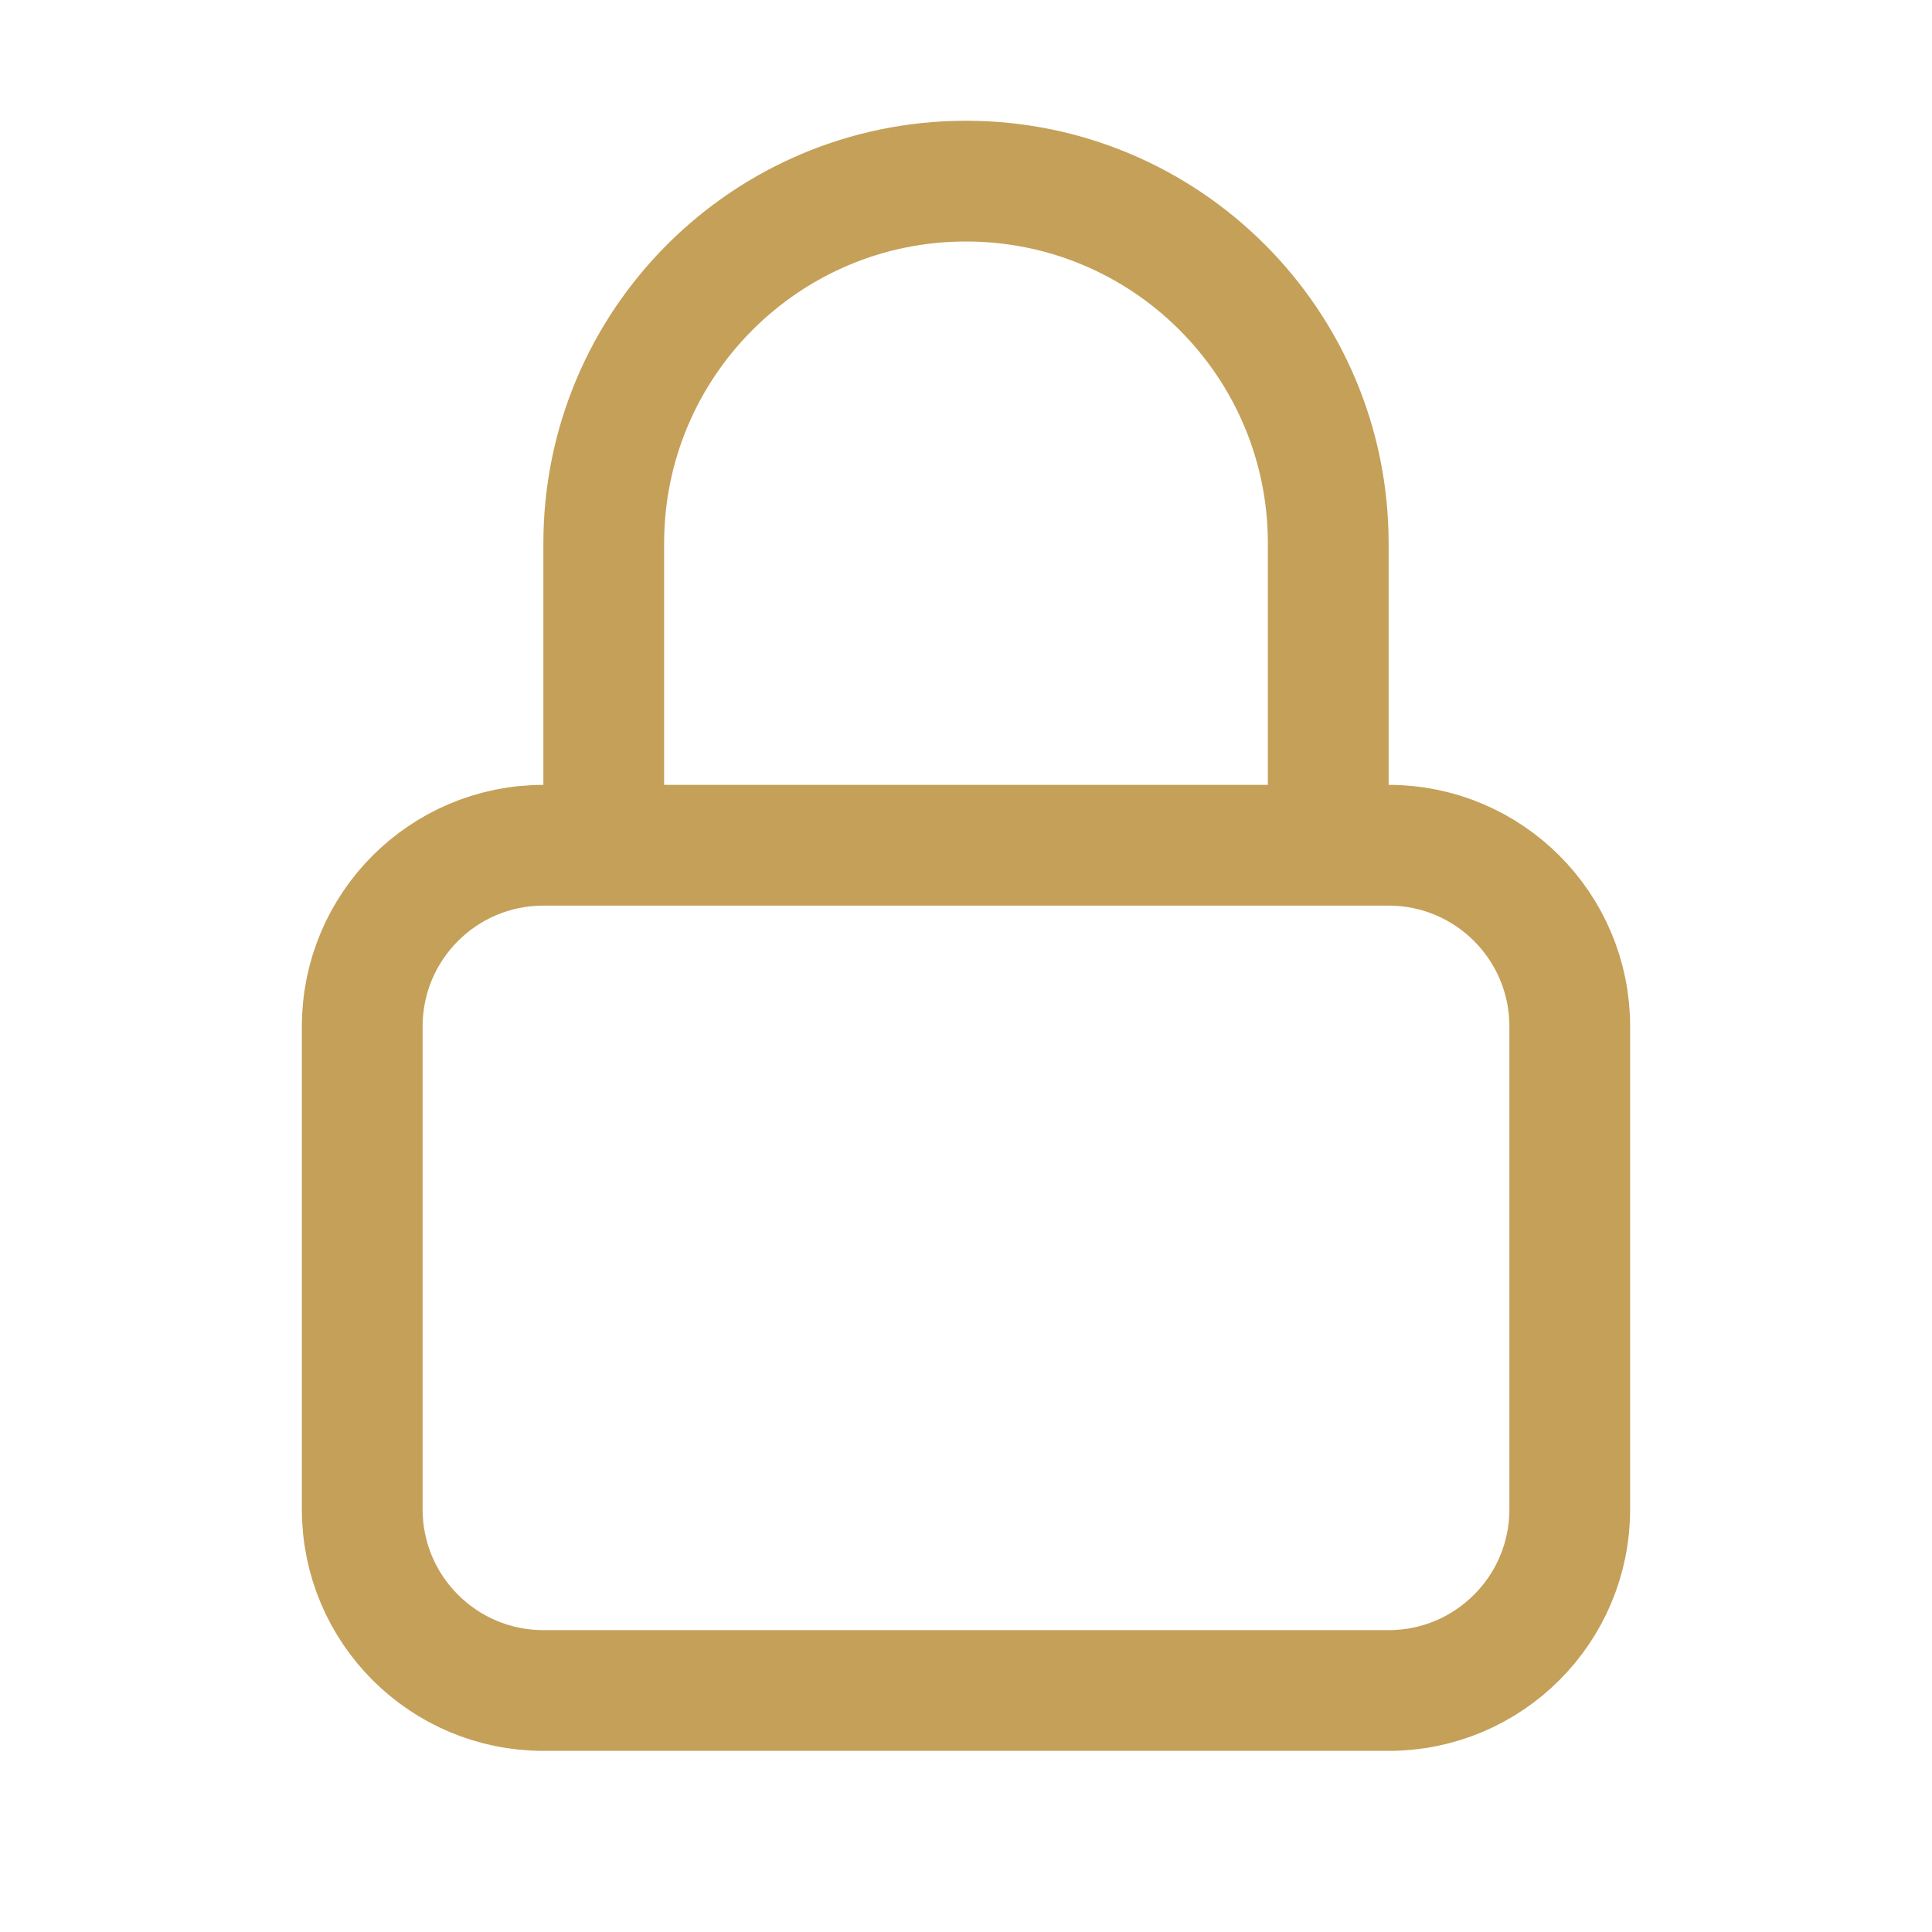
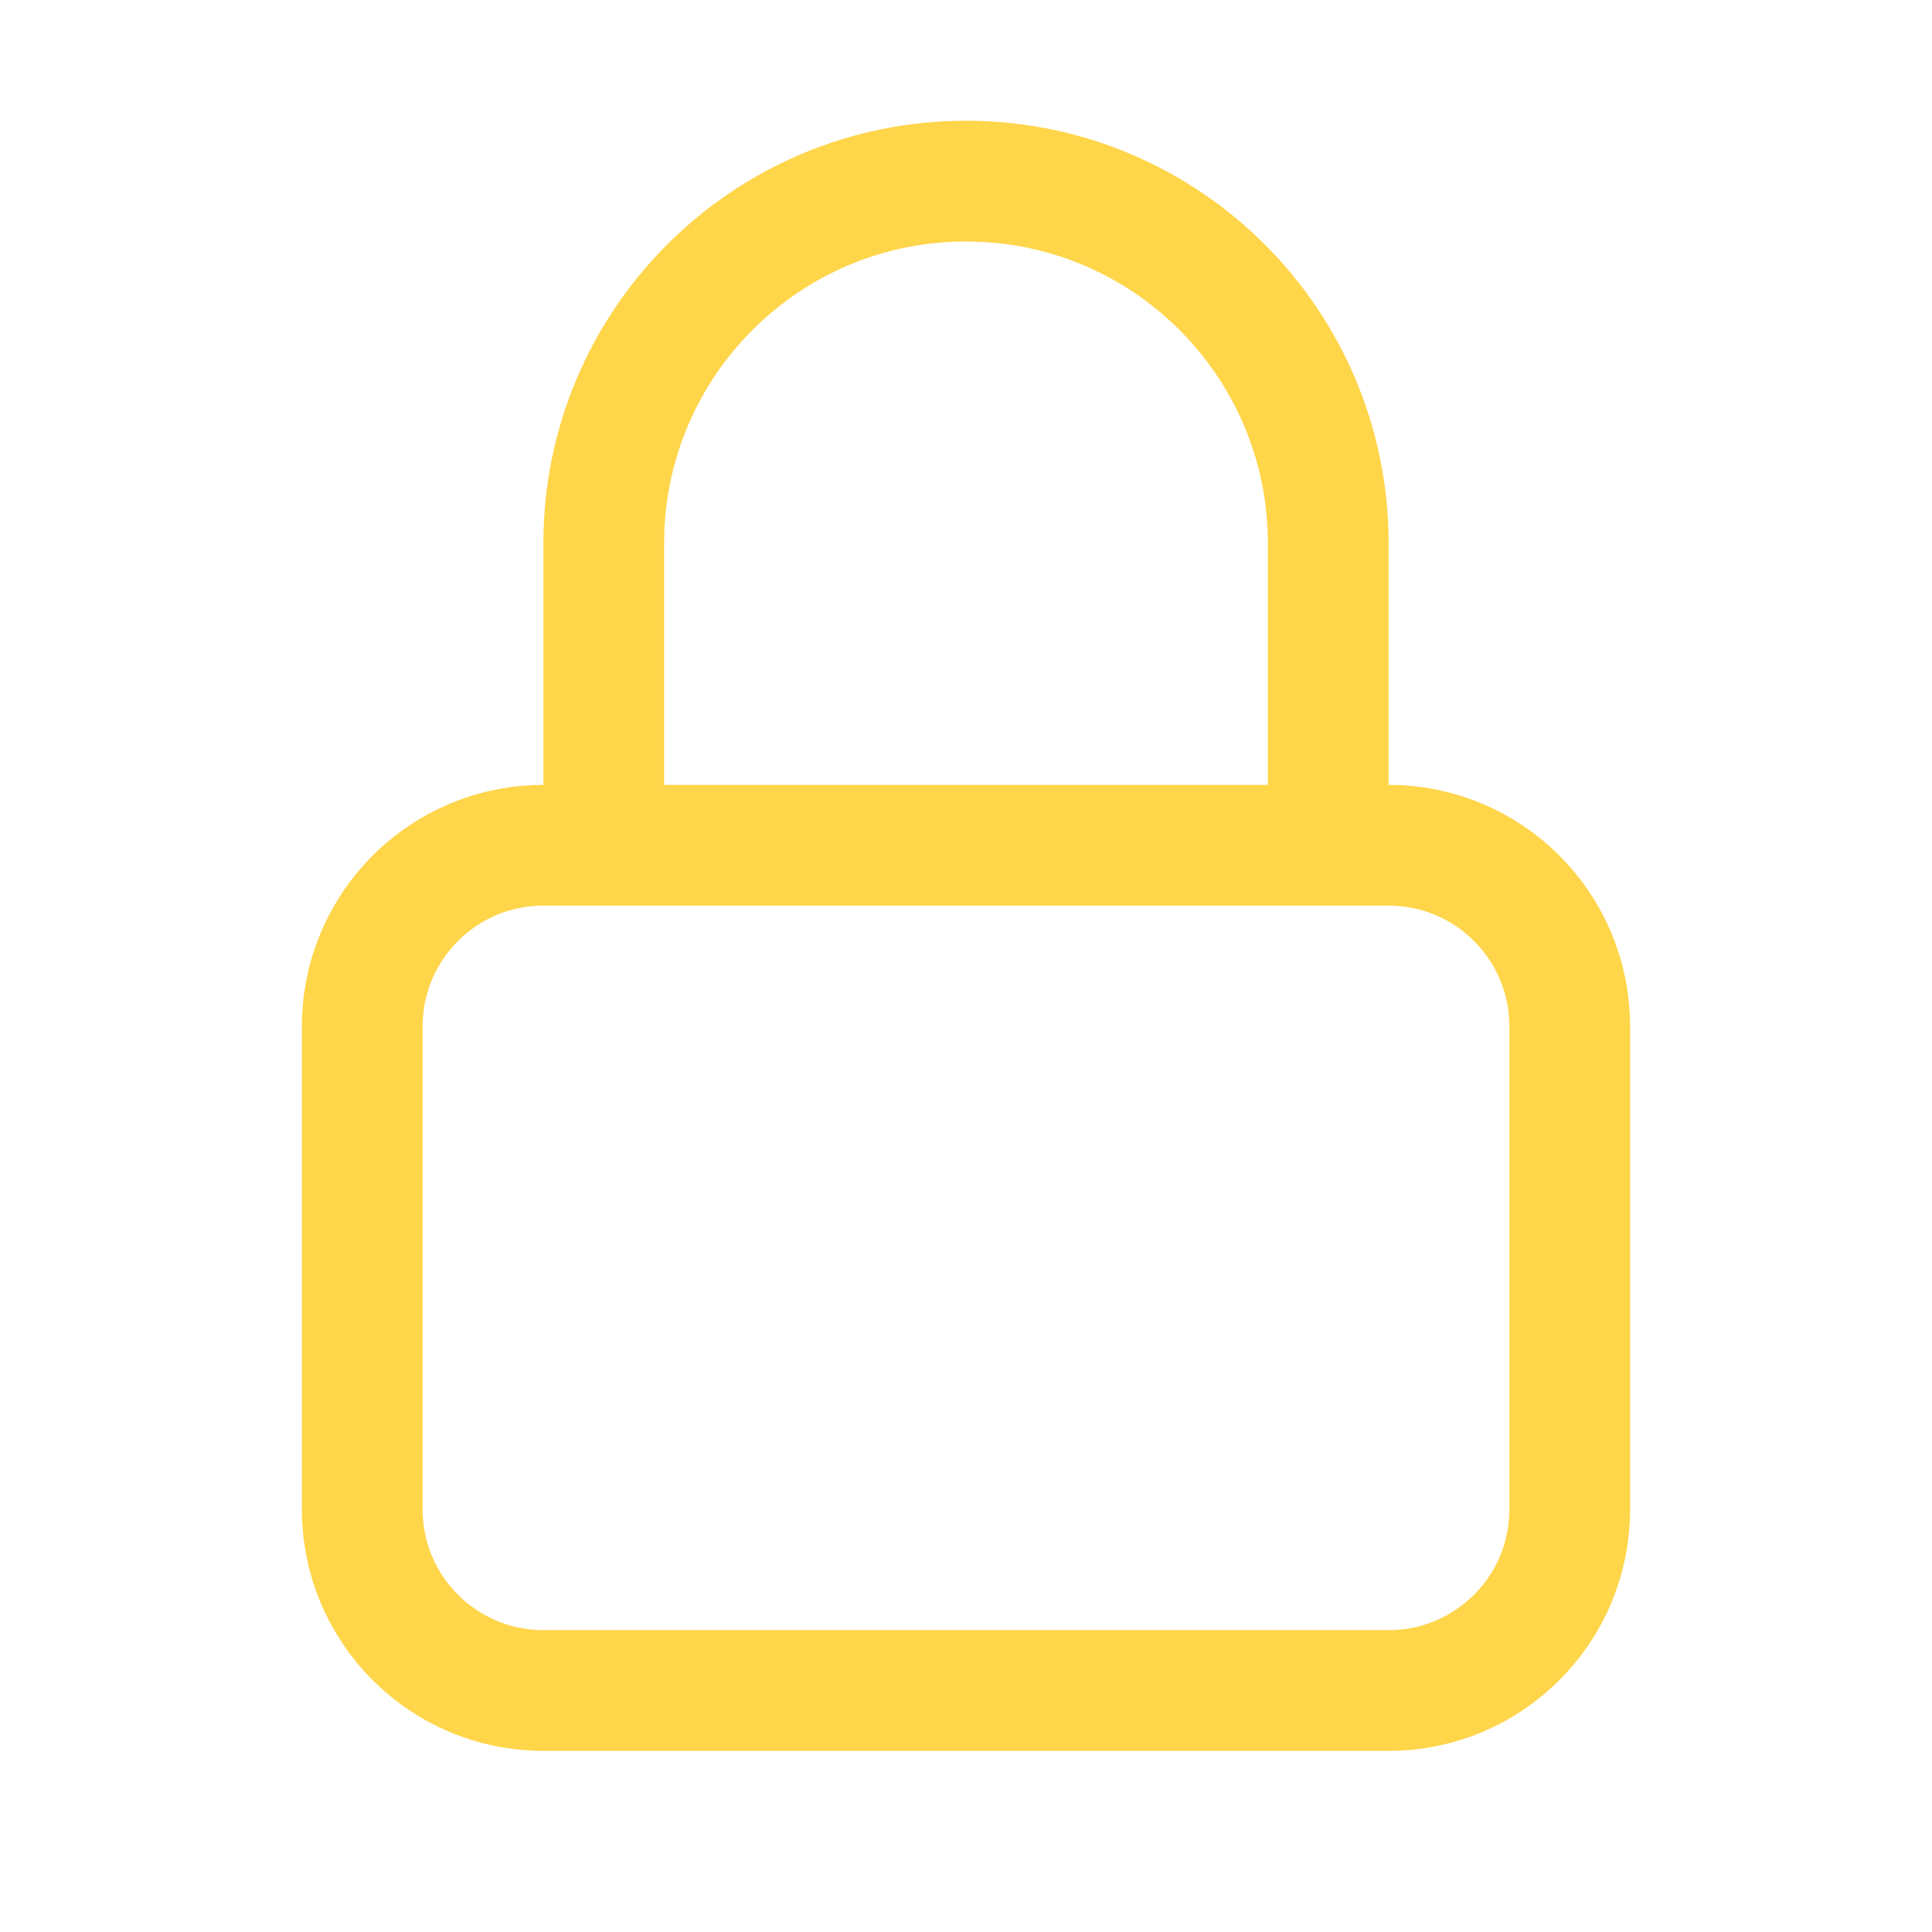
- <svg xmlns="http://www.w3.org/2000/svg" fill="none" viewBox="0 0 24 24" stroke-width="1.5" stroke="#C5A059" aria-hidden="true">
+ <svg xmlns="http://www.w3.org/2000/svg" fill="none" viewBox="0 0 24 24" stroke-width="1.5" stroke="#FFD54A" aria-hidden="true">
  <path stroke-linecap="round" stroke-linejoin="round" d="M16.5 10.5V6.75a4.5 4.5 0 1 0-9 0v3.75M6.75 10.5h10.5A2.25 2.25 0 0 1 19.5 12.75v6A2.25 2.25 0 0 1 17.25 21H6.75A2.25 2.25 0 0 1 4.5 18.75v-6A2.25 2.25 0 0 1 6.75 10.5Z" />
</svg>
